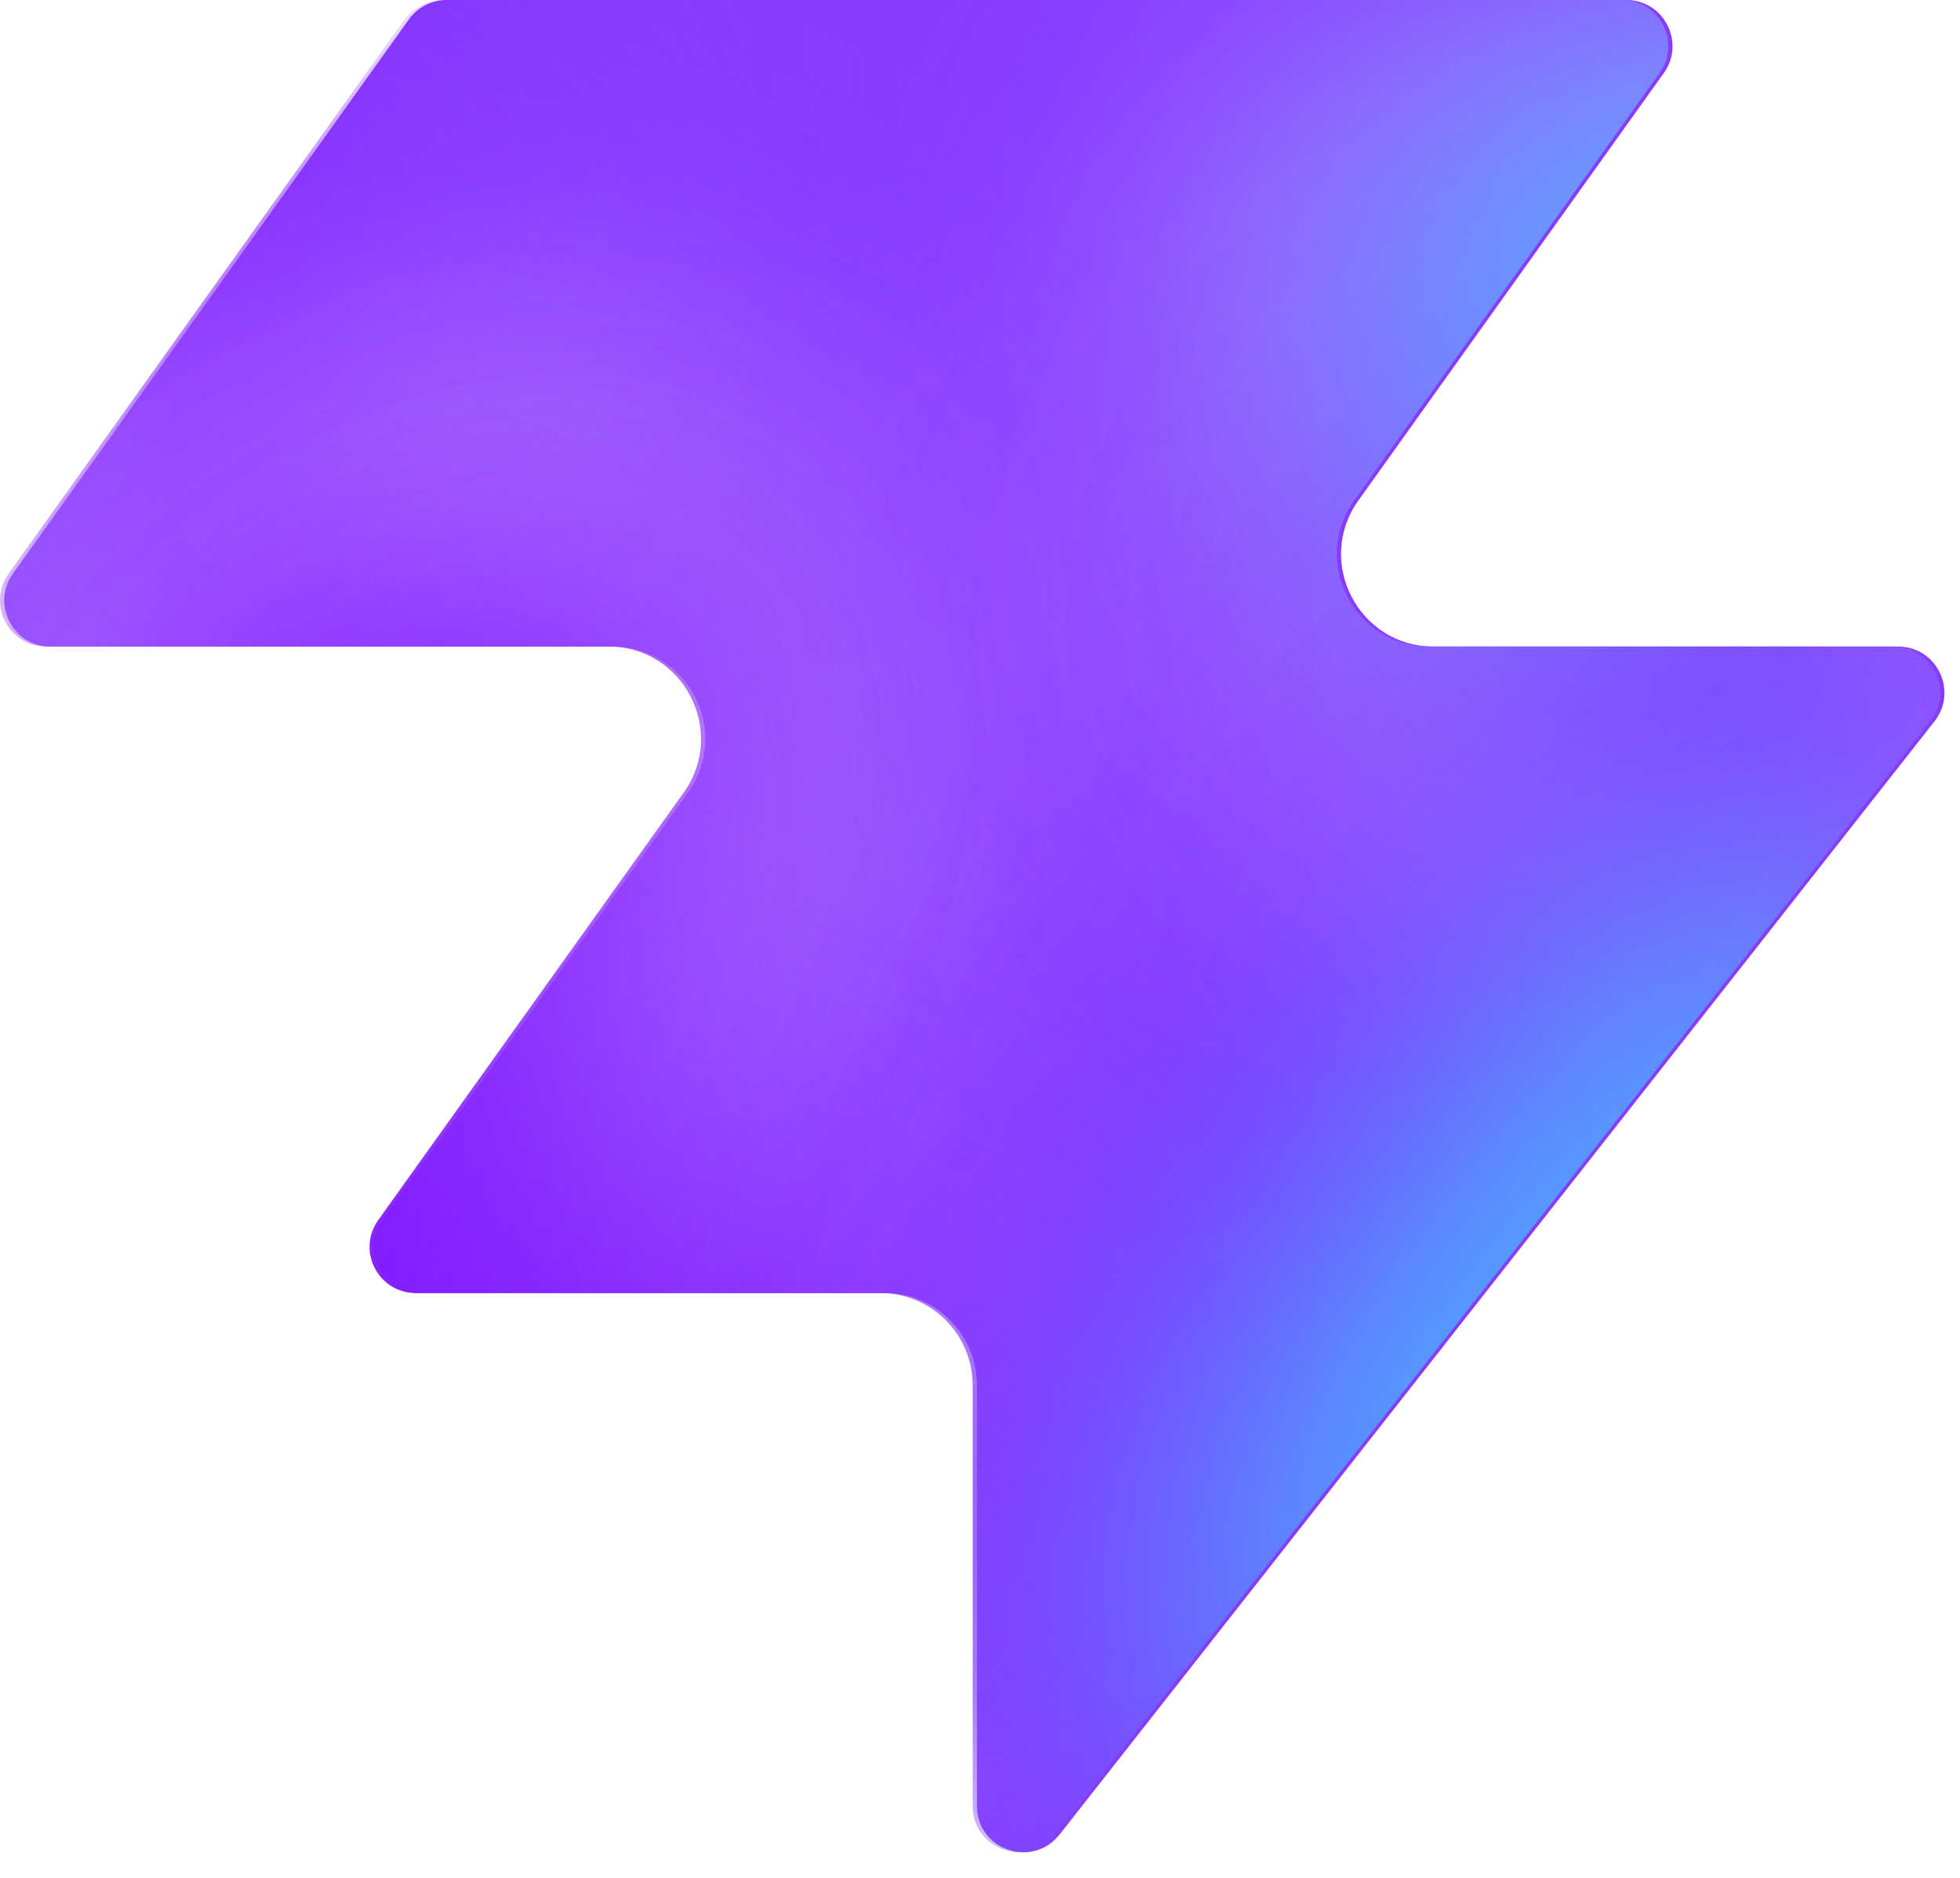
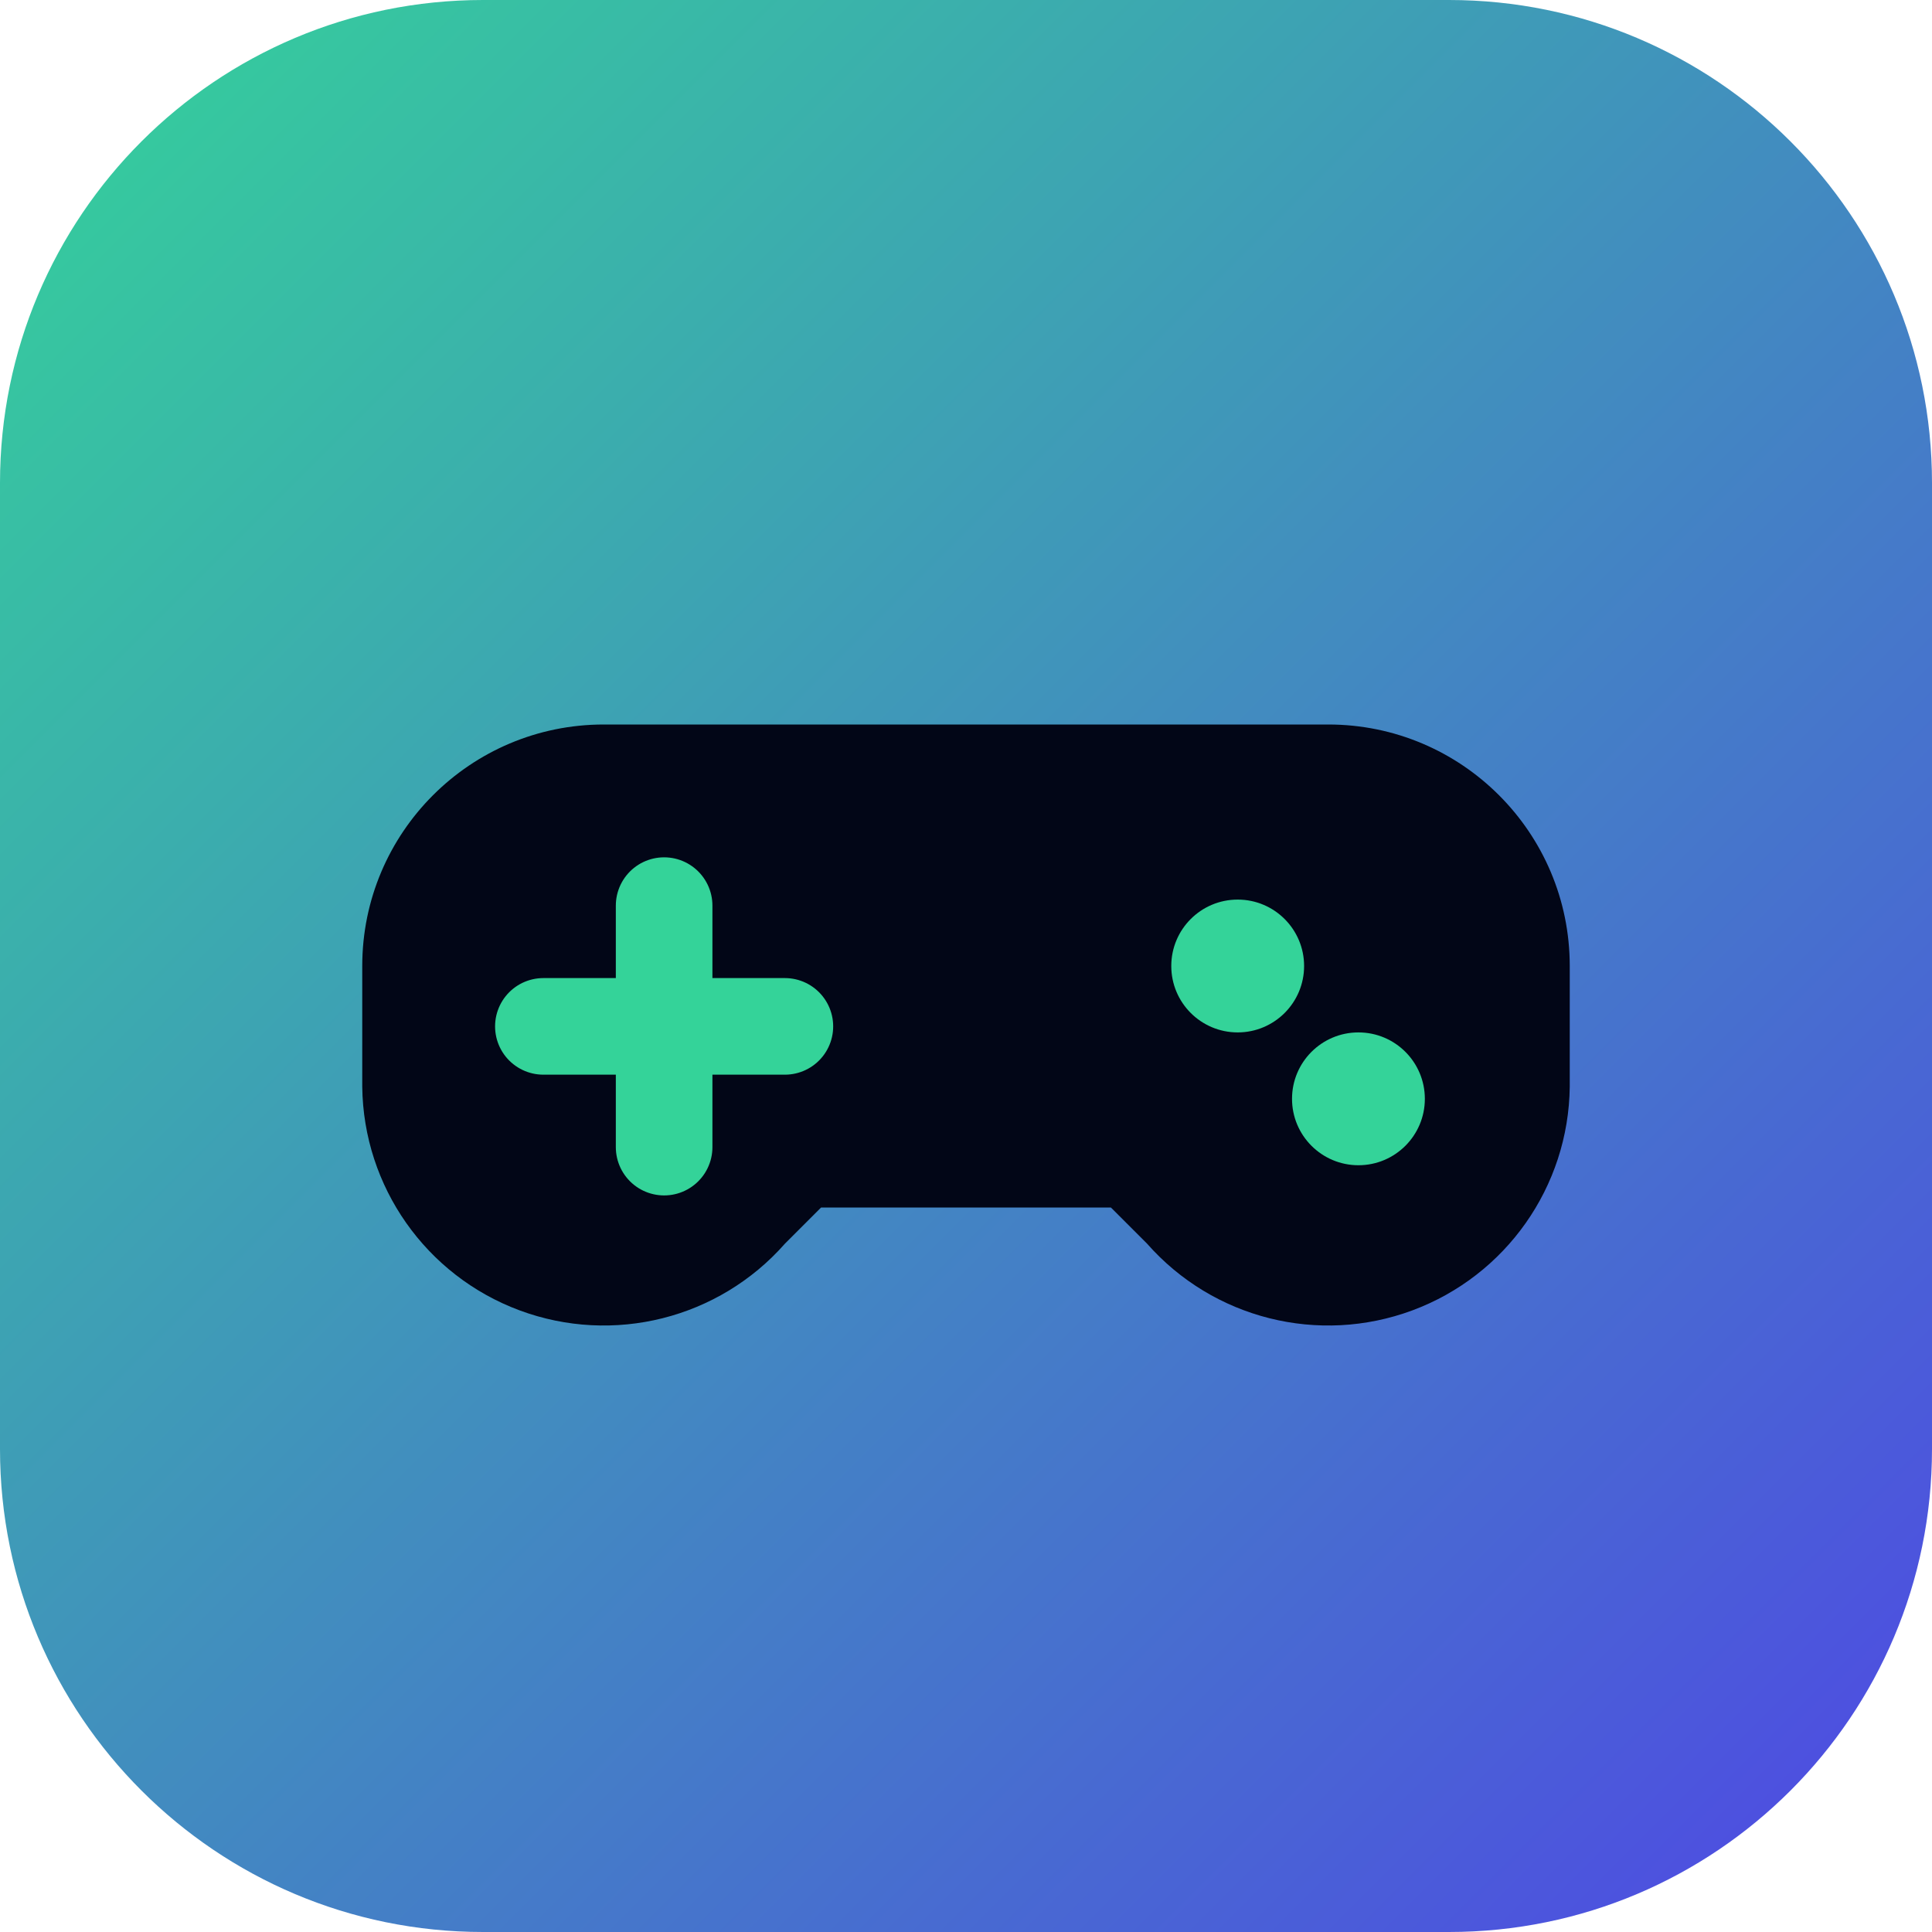
- <svg xmlns="http://www.w3.org/2000/svg" width="48" height="46" fill="none" viewBox="0 0 48 46">
-   <path fill="#863bff" d="M25.946 44.938c-.664.845-2.021.375-2.021-.698V33.937a2.26 2.26 0 0 0-2.262-2.262H10.287c-.92 0-1.456-1.04-.92-1.788l7.48-10.471c1.07-1.497 0-3.578-1.842-3.578H1.237c-.92 0-1.456-1.04-.92-1.788L10.013.474c.214-.297.556-.474.92-.474h28.894c.92 0 1.456 1.04.92 1.788l-7.48 10.471c-1.07 1.498 0 3.579 1.842 3.579h11.377c.943 0 1.473 1.088.89 1.83L25.947 44.94z" style="fill:#863bff;fill:color(display-p3 .525 .23 1);fill-opacity:1" />
-   <mask id="a" width="48" height="46" x="0" y="0" maskUnits="userSpaceOnUse" style="mask-type:alpha">
-     <path fill="#000" d="M25.842 44.938c-.664.844-2.021.375-2.021-.698V33.937a2.26 2.26 0 0 0-2.262-2.262H10.183c-.92 0-1.456-1.04-.92-1.788l7.48-10.471c1.07-1.498 0-3.579-1.842-3.579H1.133c-.92 0-1.456-1.04-.92-1.787L9.91.473c.214-.297.556-.474.92-.474h28.894c.92 0 1.456 1.04.92 1.788l-7.48 10.471c-1.07 1.498 0 3.578 1.842 3.578h11.377c.943 0 1.473 1.088.89 1.832L25.843 44.94z" style="fill:#000;fill-opacity:1" />
-   </mask>
-   <g mask="url(#a)">
-     <g filter="url(#b)">
-       <ellipse cx="5.508" cy="14.704" fill="#ede6ff" rx="5.508" ry="14.704" style="fill:#ede6ff;fill:color(display-p3 .927 .903 1);fill-opacity:1" transform="matrix(.00324 1 1 -.00324 -4.47 31.516)" />
-     </g>
-     <g filter="url(#c)">
-       <ellipse cx="10.399" cy="29.851" fill="#ede6ff" rx="10.399" ry="29.851" style="fill:#ede6ff;fill:color(display-p3 .927 .903 1);fill-opacity:1" transform="matrix(.00324 1 1 -.00324 -39.328 7.883)" />
-     </g>
-     <g filter="url(#d)">
-       <ellipse cx="5.508" cy="30.487" fill="#7e14ff" rx="5.508" ry="30.487" style="fill:#7e14ff;fill:color(display-p3 .492 .077 1);fill-opacity:1" transform="rotate(89.814 -25.913 -14.639)scale(1 -1)" />
-     </g>
-     <g filter="url(#e)">
-       <ellipse cx="5.508" cy="30.599" fill="#7e14ff" rx="5.508" ry="30.599" style="fill:#7e14ff;fill:color(display-p3 .492 .077 1);fill-opacity:1" transform="rotate(89.814 -32.644 -3.334)scale(1 -1)" />
-     </g>
-     <g filter="url(#f)">
-       <ellipse cx="5.508" cy="30.599" fill="#7e14ff" rx="5.508" ry="30.599" style="fill:#7e14ff;fill:color(display-p3 .492 .077 1);fill-opacity:1" transform="matrix(.00324 1 1 -.00324 -34.34 30.47)" />
-     </g>
-     <g filter="url(#g)">
-       <ellipse cx="14.072" cy="22.078" fill="#ede6ff" rx="14.072" ry="22.078" style="fill:#ede6ff;fill:color(display-p3 .927 .903 1);fill-opacity:1" transform="rotate(93.35 24.506 48.493)scale(-1 1)" />
-     </g>
-     <g filter="url(#h)">
-       <ellipse cx="3.47" cy="21.501" fill="#7e14ff" rx="3.47" ry="21.501" style="fill:#7e14ff;fill:color(display-p3 .492 .077 1);fill-opacity:1" transform="rotate(89.009 28.708 47.59)scale(-1 1)" />
-     </g>
-     <g filter="url(#i)">
-       <ellipse cx="3.47" cy="21.501" fill="#7e14ff" rx="3.47" ry="21.501" style="fill:#7e14ff;fill:color(display-p3 .492 .077 1);fill-opacity:1" transform="rotate(89.009 28.708 47.59)scale(-1 1)" />
-     </g>
-     <g filter="url(#j)">
-       <ellipse cx=".387" cy="8.972" fill="#7e14ff" rx="4.407" ry="29.108" style="fill:#7e14ff;fill:color(display-p3 .492 .077 1);fill-opacity:1" transform="rotate(39.51 .387 8.972)" />
-     </g>
-     <g filter="url(#k)">
-       <ellipse cx="47.523" cy="-6.092" fill="#7e14ff" rx="4.407" ry="29.108" style="fill:#7e14ff;fill:color(display-p3 .492 .077 1);fill-opacity:1" transform="rotate(37.892 47.523 -6.092)" />
-     </g>
-     <g filter="url(#l)">
-       <ellipse cx="41.412" cy="6.333" fill="#47bfff" rx="5.971" ry="9.665" style="fill:#47bfff;fill:color(display-p3 .28 .748 1);fill-opacity:1" transform="rotate(37.892 41.412 6.333)" />
-     </g>
-     <g filter="url(#m)">
-       <ellipse cx="-1.879" cy="38.332" fill="#7e14ff" rx="4.407" ry="29.108" style="fill:#7e14ff;fill:color(display-p3 .492 .077 1);fill-opacity:1" transform="rotate(37.892 -1.88 38.332)" />
-     </g>
-     <g filter="url(#n)">
-       <ellipse cx="-1.879" cy="38.332" fill="#7e14ff" rx="4.407" ry="29.108" style="fill:#7e14ff;fill:color(display-p3 .492 .077 1);fill-opacity:1" transform="rotate(37.892 -1.88 38.332)" />
-     </g>
-     <g filter="url(#o)">
-       <ellipse cx="35.651" cy="29.907" fill="#7e14ff" rx="4.407" ry="29.108" style="fill:#7e14ff;fill:color(display-p3 .492 .077 1);fill-opacity:1" transform="rotate(37.892 35.651 29.907)" />
-     </g>
-     <g filter="url(#p)">
-       <ellipse cx="38.418" cy="32.4" fill="#47bfff" rx="5.971" ry="15.297" style="fill:#47bfff;fill:color(display-p3 .28 .748 1);fill-opacity:1" transform="rotate(37.892 38.418 32.4)" />
-     </g>
-   </g>
+ <svg xmlns="http://www.w3.org/2000/svg" viewBox="0 0 32 32">
  <defs>
-     <filter id="b" width="60.045" height="41.654" x="-19.77" y="16.149" color-interpolation-filters="sRGB" filterUnits="userSpaceOnUse">
-       <feFlood flood-opacity="0" result="BackgroundImageFix" />
-       <feBlend in="SourceGraphic" in2="BackgroundImageFix" result="shape" />
-       <feGaussianBlur result="effect1_foregroundBlur_2002_17158" stdDeviation="7.659" />
-     </filter>
-     <filter id="c" width="90.34" height="51.437" x="-54.613" y="-7.533" color-interpolation-filters="sRGB" filterUnits="userSpaceOnUse">
-       <feFlood flood-opacity="0" result="BackgroundImageFix" />
-       <feBlend in="SourceGraphic" in2="BackgroundImageFix" result="shape" />
-       <feGaussianBlur result="effect1_foregroundBlur_2002_17158" stdDeviation="7.659" />
-     </filter>
-     <filter id="d" width="79.355" height="29.4" x="-49.64" y="2.03" color-interpolation-filters="sRGB" filterUnits="userSpaceOnUse">
-       <feFlood flood-opacity="0" result="BackgroundImageFix" />
-       <feBlend in="SourceGraphic" in2="BackgroundImageFix" result="shape" />
-       <feGaussianBlur result="effect1_foregroundBlur_2002_17158" stdDeviation="4.596" />
-     </filter>
-     <filter id="e" width="79.579" height="29.4" x="-45.045" y="20.029" color-interpolation-filters="sRGB" filterUnits="userSpaceOnUse">
-       <feFlood flood-opacity="0" result="BackgroundImageFix" />
-       <feBlend in="SourceGraphic" in2="BackgroundImageFix" result="shape" />
-       <feGaussianBlur result="effect1_foregroundBlur_2002_17158" stdDeviation="4.596" />
-     </filter>
-     <filter id="f" width="79.579" height="29.4" x="-43.513" y="21.178" color-interpolation-filters="sRGB" filterUnits="userSpaceOnUse">
-       <feFlood flood-opacity="0" result="BackgroundImageFix" />
-       <feBlend in="SourceGraphic" in2="BackgroundImageFix" result="shape" />
-       <feGaussianBlur result="effect1_foregroundBlur_2002_17158" stdDeviation="4.596" />
-     </filter>
-     <filter id="g" width="74.749" height="58.852" x="15.756" y="-17.901" color-interpolation-filters="sRGB" filterUnits="userSpaceOnUse">
-       <feFlood flood-opacity="0" result="BackgroundImageFix" />
-       <feBlend in="SourceGraphic" in2="BackgroundImageFix" result="shape" />
-       <feGaussianBlur result="effect1_foregroundBlur_2002_17158" stdDeviation="7.659" />
-     </filter>
-     <filter id="h" width="61.377" height="25.362" x="23.548" y="2.284" color-interpolation-filters="sRGB" filterUnits="userSpaceOnUse">
-       <feFlood flood-opacity="0" result="BackgroundImageFix" />
-       <feBlend in="SourceGraphic" in2="BackgroundImageFix" result="shape" />
-       <feGaussianBlur result="effect1_foregroundBlur_2002_17158" stdDeviation="4.596" />
-     </filter>
-     <filter id="i" width="61.377" height="25.362" x="23.548" y="2.284" color-interpolation-filters="sRGB" filterUnits="userSpaceOnUse">
-       <feFlood flood-opacity="0" result="BackgroundImageFix" />
-       <feBlend in="SourceGraphic" in2="BackgroundImageFix" result="shape" />
-       <feGaussianBlur result="effect1_foregroundBlur_2002_17158" stdDeviation="4.596" />
-     </filter>
-     <filter id="j" width="56.045" height="63.649" x="-27.636" y="-22.853" color-interpolation-filters="sRGB" filterUnits="userSpaceOnUse">
-       <feFlood flood-opacity="0" result="BackgroundImageFix" />
-       <feBlend in="SourceGraphic" in2="BackgroundImageFix" result="shape" />
-       <feGaussianBlur result="effect1_foregroundBlur_2002_17158" stdDeviation="4.596" />
-     </filter>
-     <filter id="k" width="54.814" height="64.646" x="20.116" y="-38.415" color-interpolation-filters="sRGB" filterUnits="userSpaceOnUse">
-       <feFlood flood-opacity="0" result="BackgroundImageFix" />
-       <feBlend in="SourceGraphic" in2="BackgroundImageFix" result="shape" />
-       <feGaussianBlur result="effect1_foregroundBlur_2002_17158" stdDeviation="4.596" />
-     </filter>
-     <filter id="l" width="33.541" height="35.313" x="24.641" y="-11.323" color-interpolation-filters="sRGB" filterUnits="userSpaceOnUse">
-       <feFlood flood-opacity="0" result="BackgroundImageFix" />
-       <feBlend in="SourceGraphic" in2="BackgroundImageFix" result="shape" />
-       <feGaussianBlur result="effect1_foregroundBlur_2002_17158" stdDeviation="4.596" />
-     </filter>
-     <filter id="m" width="54.814" height="64.646" x="-29.286" y="6.009" color-interpolation-filters="sRGB" filterUnits="userSpaceOnUse">
-       <feFlood flood-opacity="0" result="BackgroundImageFix" />
-       <feBlend in="SourceGraphic" in2="BackgroundImageFix" result="shape" />
-       <feGaussianBlur result="effect1_foregroundBlur_2002_17158" stdDeviation="4.596" />
-     </filter>
-     <filter id="n" width="54.814" height="64.646" x="-29.286" y="6.009" color-interpolation-filters="sRGB" filterUnits="userSpaceOnUse">
-       <feFlood flood-opacity="0" result="BackgroundImageFix" />
-       <feBlend in="SourceGraphic" in2="BackgroundImageFix" result="shape" />
-       <feGaussianBlur result="effect1_foregroundBlur_2002_17158" stdDeviation="4.596" />
-     </filter>
-     <filter id="o" width="54.814" height="64.646" x="8.244" y="-2.416" color-interpolation-filters="sRGB" filterUnits="userSpaceOnUse">
-       <feFlood flood-opacity="0" result="BackgroundImageFix" />
-       <feBlend in="SourceGraphic" in2="BackgroundImageFix" result="shape" />
-       <feGaussianBlur result="effect1_foregroundBlur_2002_17158" stdDeviation="4.596" />
-     </filter>
-     <filter id="p" width="39.409" height="43.623" x="18.713" y="10.588" color-interpolation-filters="sRGB" filterUnits="userSpaceOnUse">
-       <feFlood flood-opacity="0" result="BackgroundImageFix" />
-       <feBlend in="SourceGraphic" in2="BackgroundImageFix" result="shape" />
-       <feGaussianBlur result="effect1_foregroundBlur_2002_17158" stdDeviation="4.596" />
-     </filter>
+     <linearGradient id="g" x1="0" y1="0" x2="1" y2="1">
+       <stop offset="0" stop-color="#34d399" />
+       <stop offset="1" stop-color="#4f46e5" />
+     </linearGradient>
  </defs>
+   <rect width="32" height="32" rx="8" fill="url(#g)" />
+   <path d="M10 12h12a4 4 0 0 1 4 4v2a4 4 0 0 1-7 2.6l-.6-.6h-4.8l-.6.6A4 4 0 0 1 6 18v-2a4 4 0 0 1 4-4z" fill="#020617" />
+   <path d="M11 15v4M9 17h4" stroke="#34d399" stroke-width="1.6" stroke-linecap="round" />
+   <circle cx="20.5" cy="16" r="1.1" fill="#34d399" />
+   <circle cx="22.5" cy="18.2" r="1.1" fill="#34d399" />
</svg>
